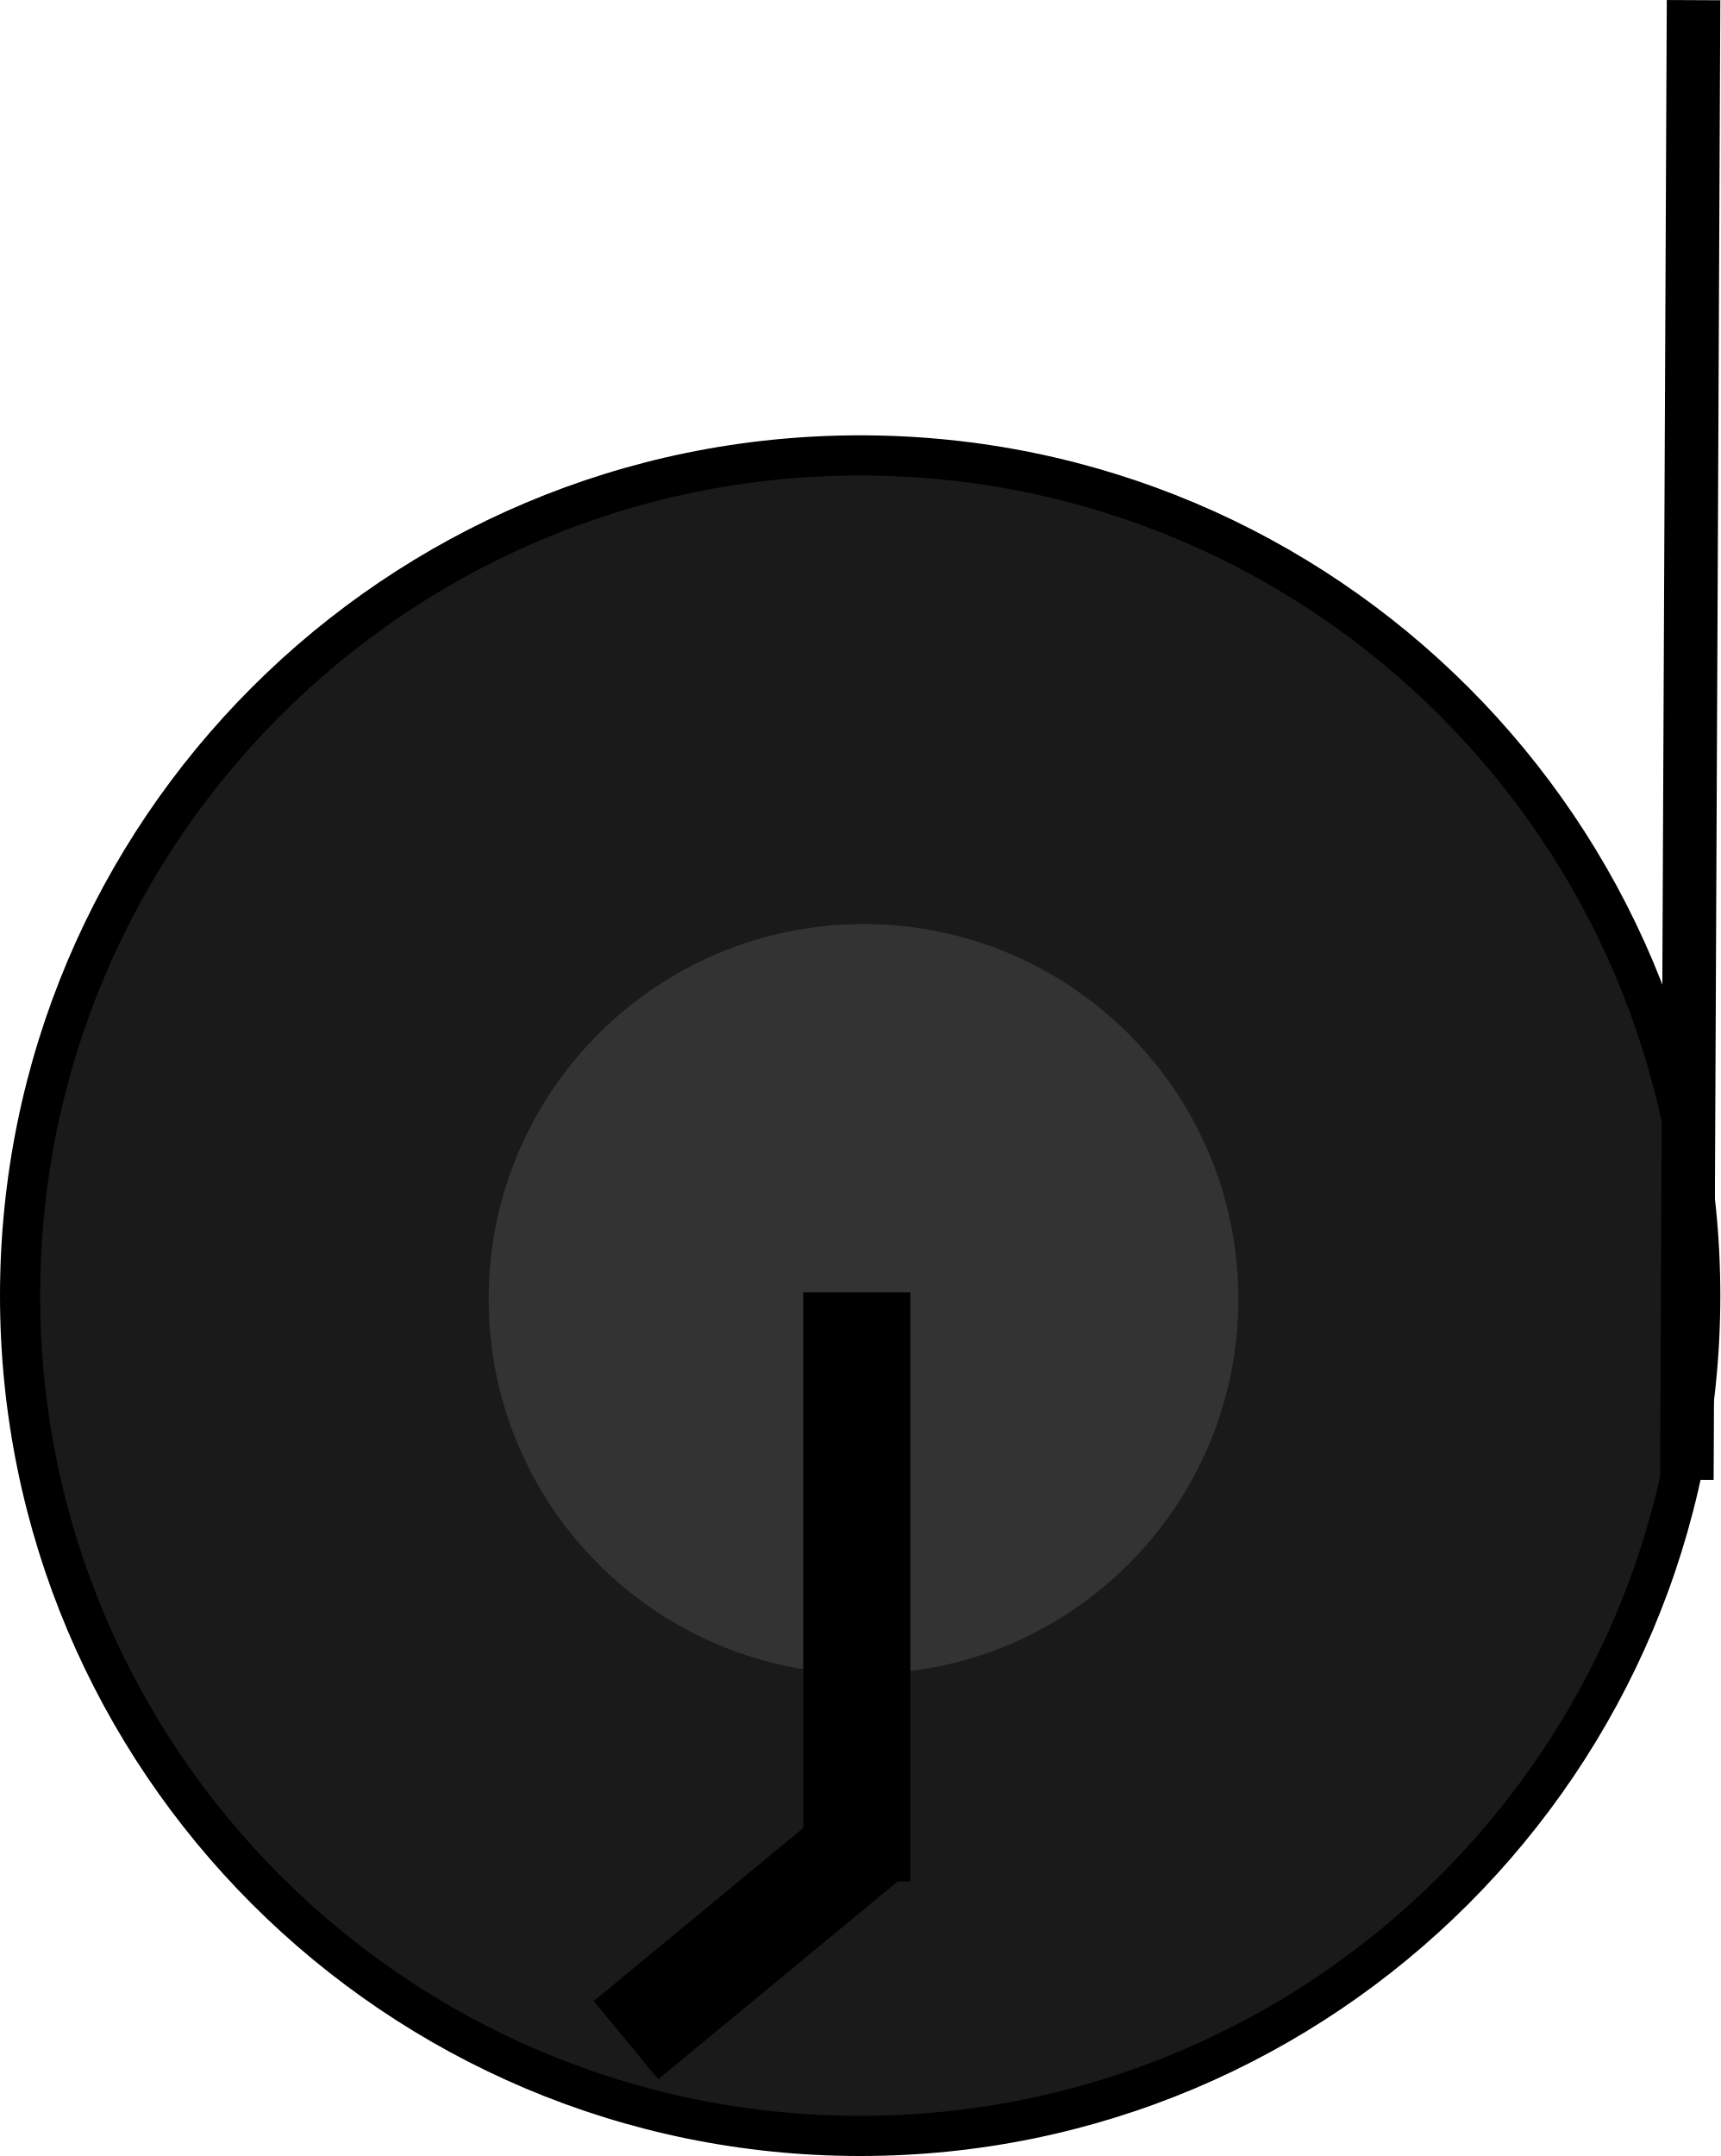
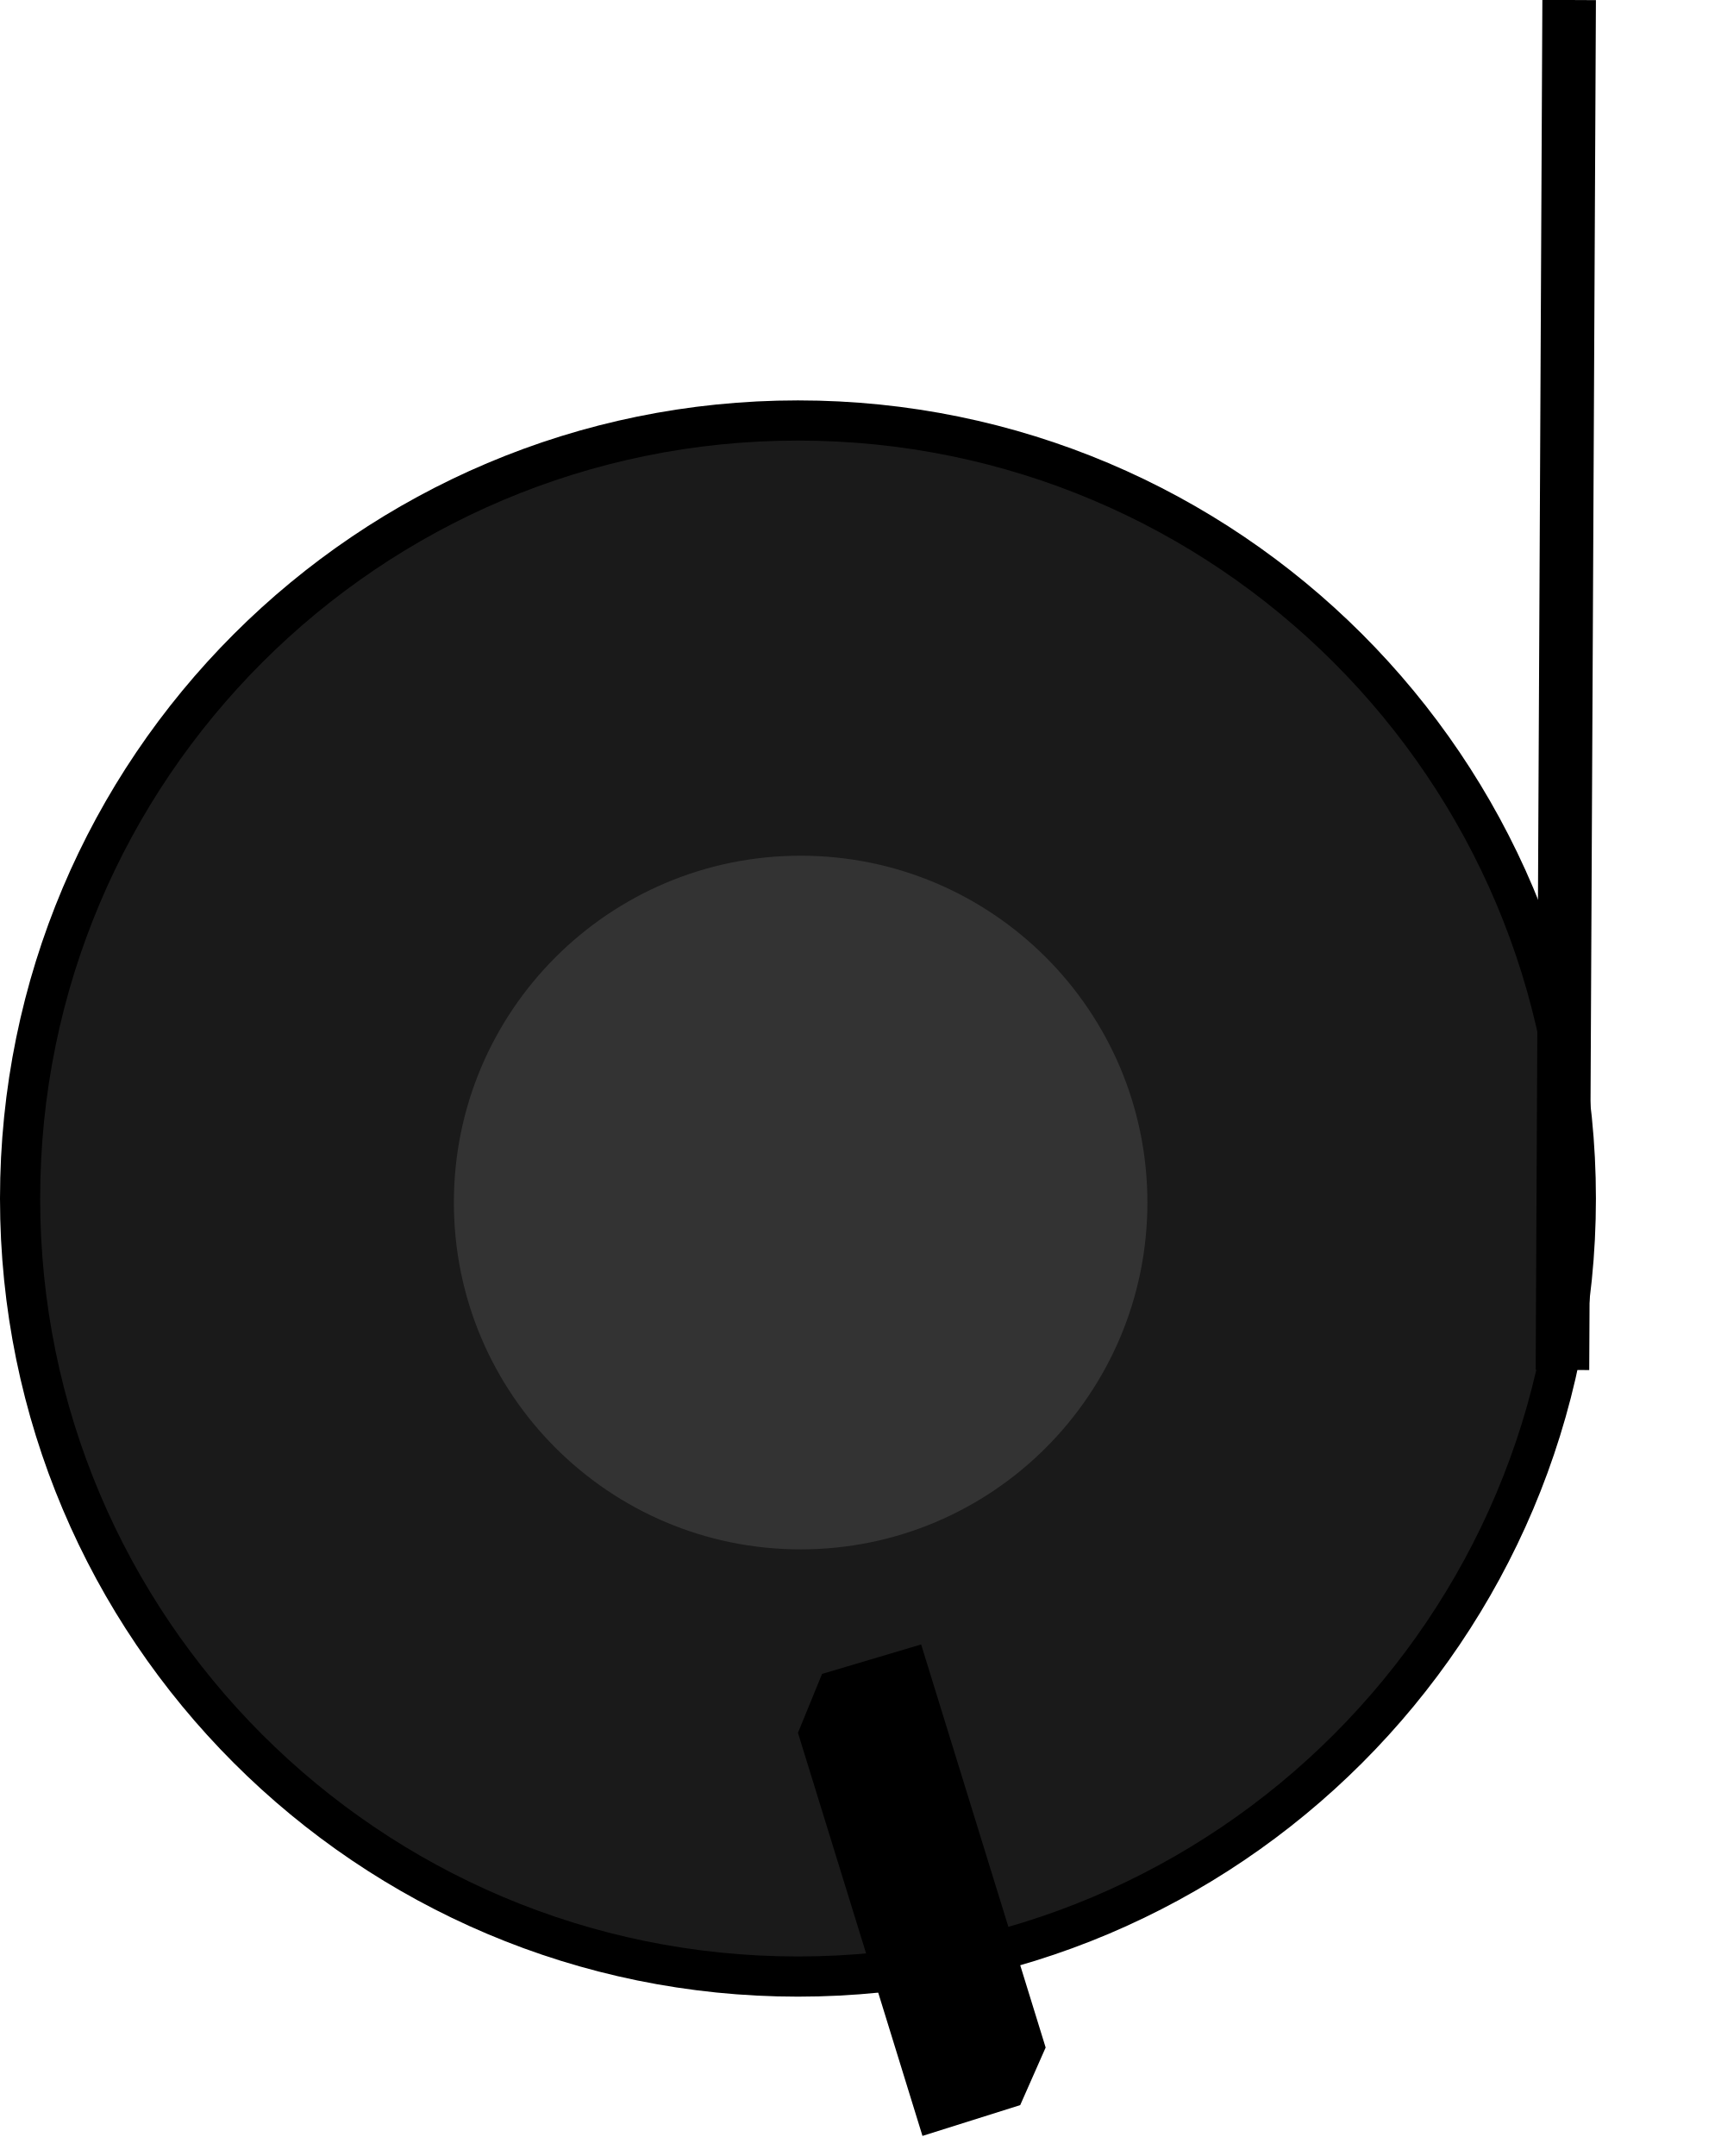
- <svg xmlns="http://www.w3.org/2000/svg" viewBox="0 0 128.5 161.01">
-   <defs>
-     <style>
-       .cls-1 {
-         fill: #1a1a1a;
-         stroke-width: 3px;
-       }
-       .cls-1,
-       .cls-3 {
-         stroke: #000;
-         stroke-miterlimit: 10;
-       }
-       .cls-2 {
-         fill: #333;
-       }
-       .cls-3 {
-         fill: none;
-         stroke-width: 4px;
-       }
-     </style>
-   </defs>
-   <g id="Layer_2" data-name="Layer 2">
-     <g id="Layer_1-2" data-name="Layer 1">
-       <g id="backham">
-         <g id="backham-2" data-name="backham">
-           <circle class="cls-1" cx="64.25" cy="96.76" r="62.75" />
-           <circle class="cls-2" cx="64.5" cy="97.01" r="28" />
+ <svg xmlns="http://www.w3.org/2000/svg" version="1.1" id="Layer_1" x="0px" y="0px" viewBox="0 0 128.5 161" style="enable-background:new 0 0 128.5 161;" xml:space="preserve">
+   <style type="text/css">
+ 	.st0{fill:#1A1A1A;stroke:#000000;stroke-width:3;stroke-miterlimit:10;}
+ 	.st1{fill:#333333;}
+ 	.st2{fill:none;stroke:#000000;stroke-width:4;stroke-miterlimit:10;}
+ </style>
+   <g>
+     <g>
+       <g id="Layer_1-2">
+         <g id="backham">
+           <g id="backham-2">
+             <circle class="st0" cx="59.6" cy="89.5" r="58.1" />
+             <circle class="st1" cx="59.8" cy="89.8" r="25.9" />
+           </g>
+           <line class="st2" x1="116.7" y1="102.3" x2="117.2" y2="0" />
        </g>
-         <line class="cls-3" x1="126" y1="110.51" x2="126.5" y2="0.01" />
-       </g>
-       <g id="handle">
-         <rect x="60" y="96.51" width="8" height="44" />
-         <rect x="52.14" y="132.88" width="7.57" height="23.8" transform="translate(131.96 9.47) rotate(50.45)" />
      </g>
    </g>
+     <polygon id="handle" points="59.6,129.4 61.4,125 68.8,122.8 78.1,152.9 76.2,157.2 68.9,159.5  " />
  </g>
</svg>
